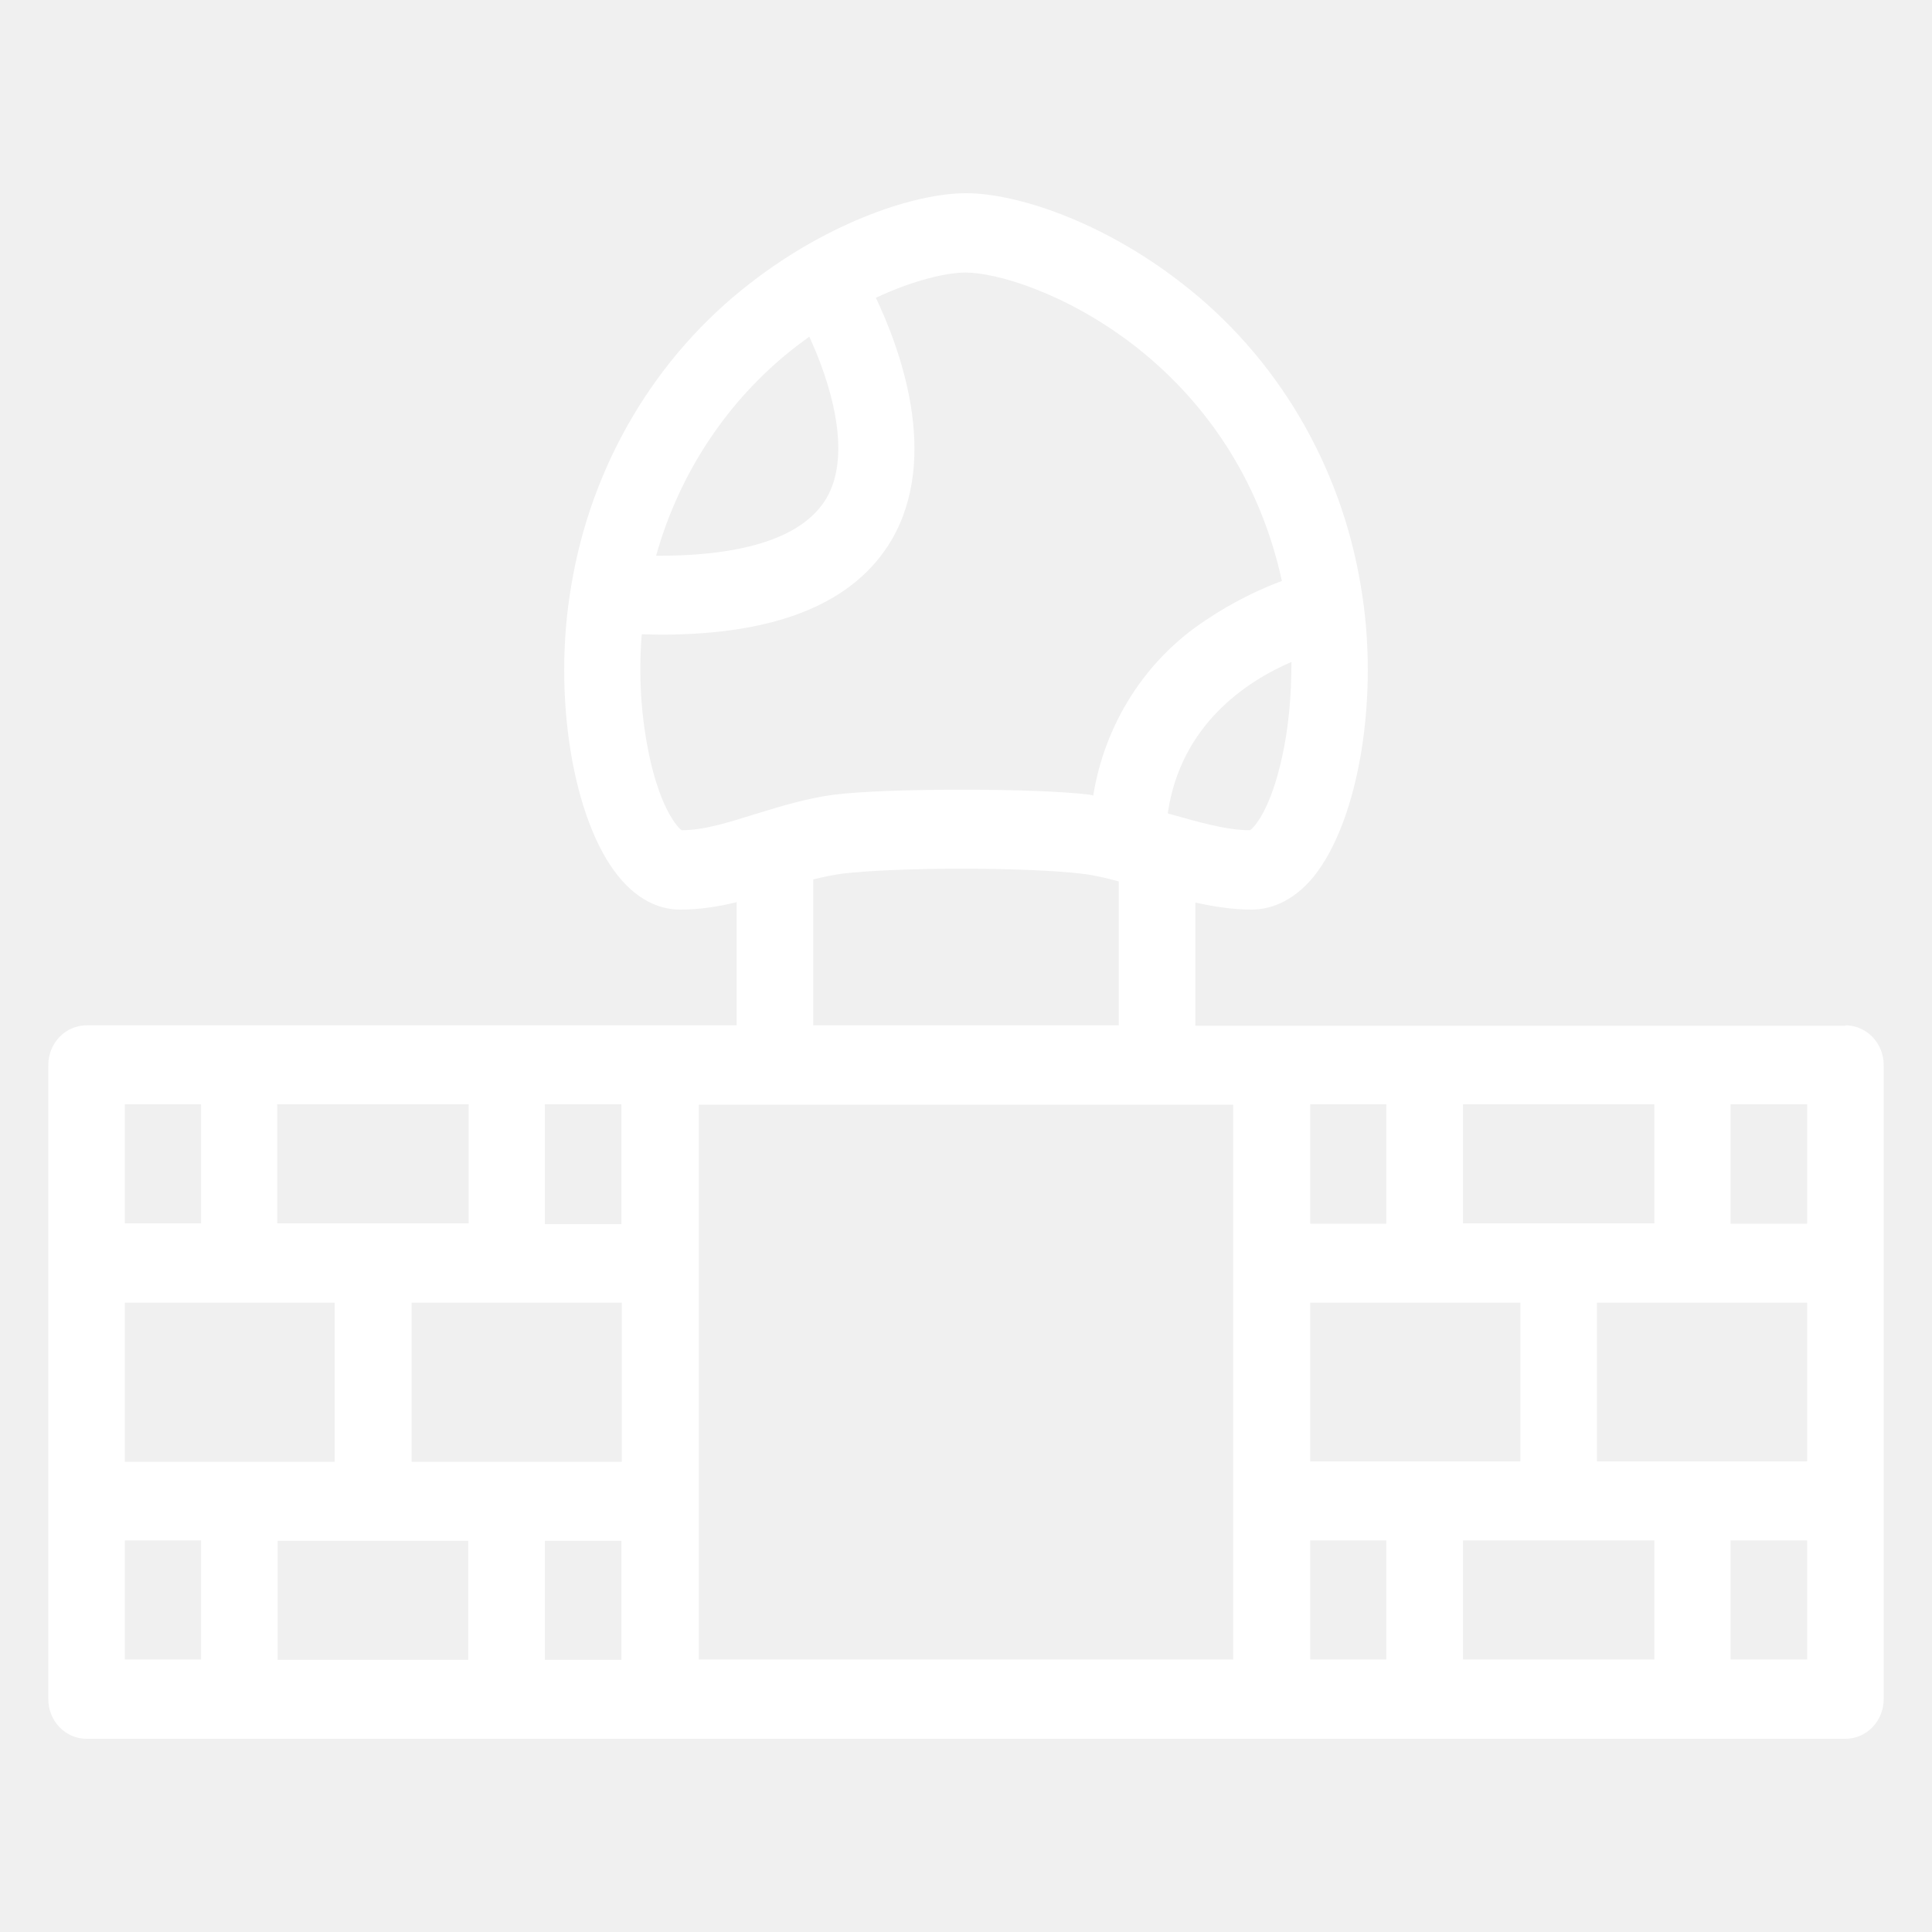
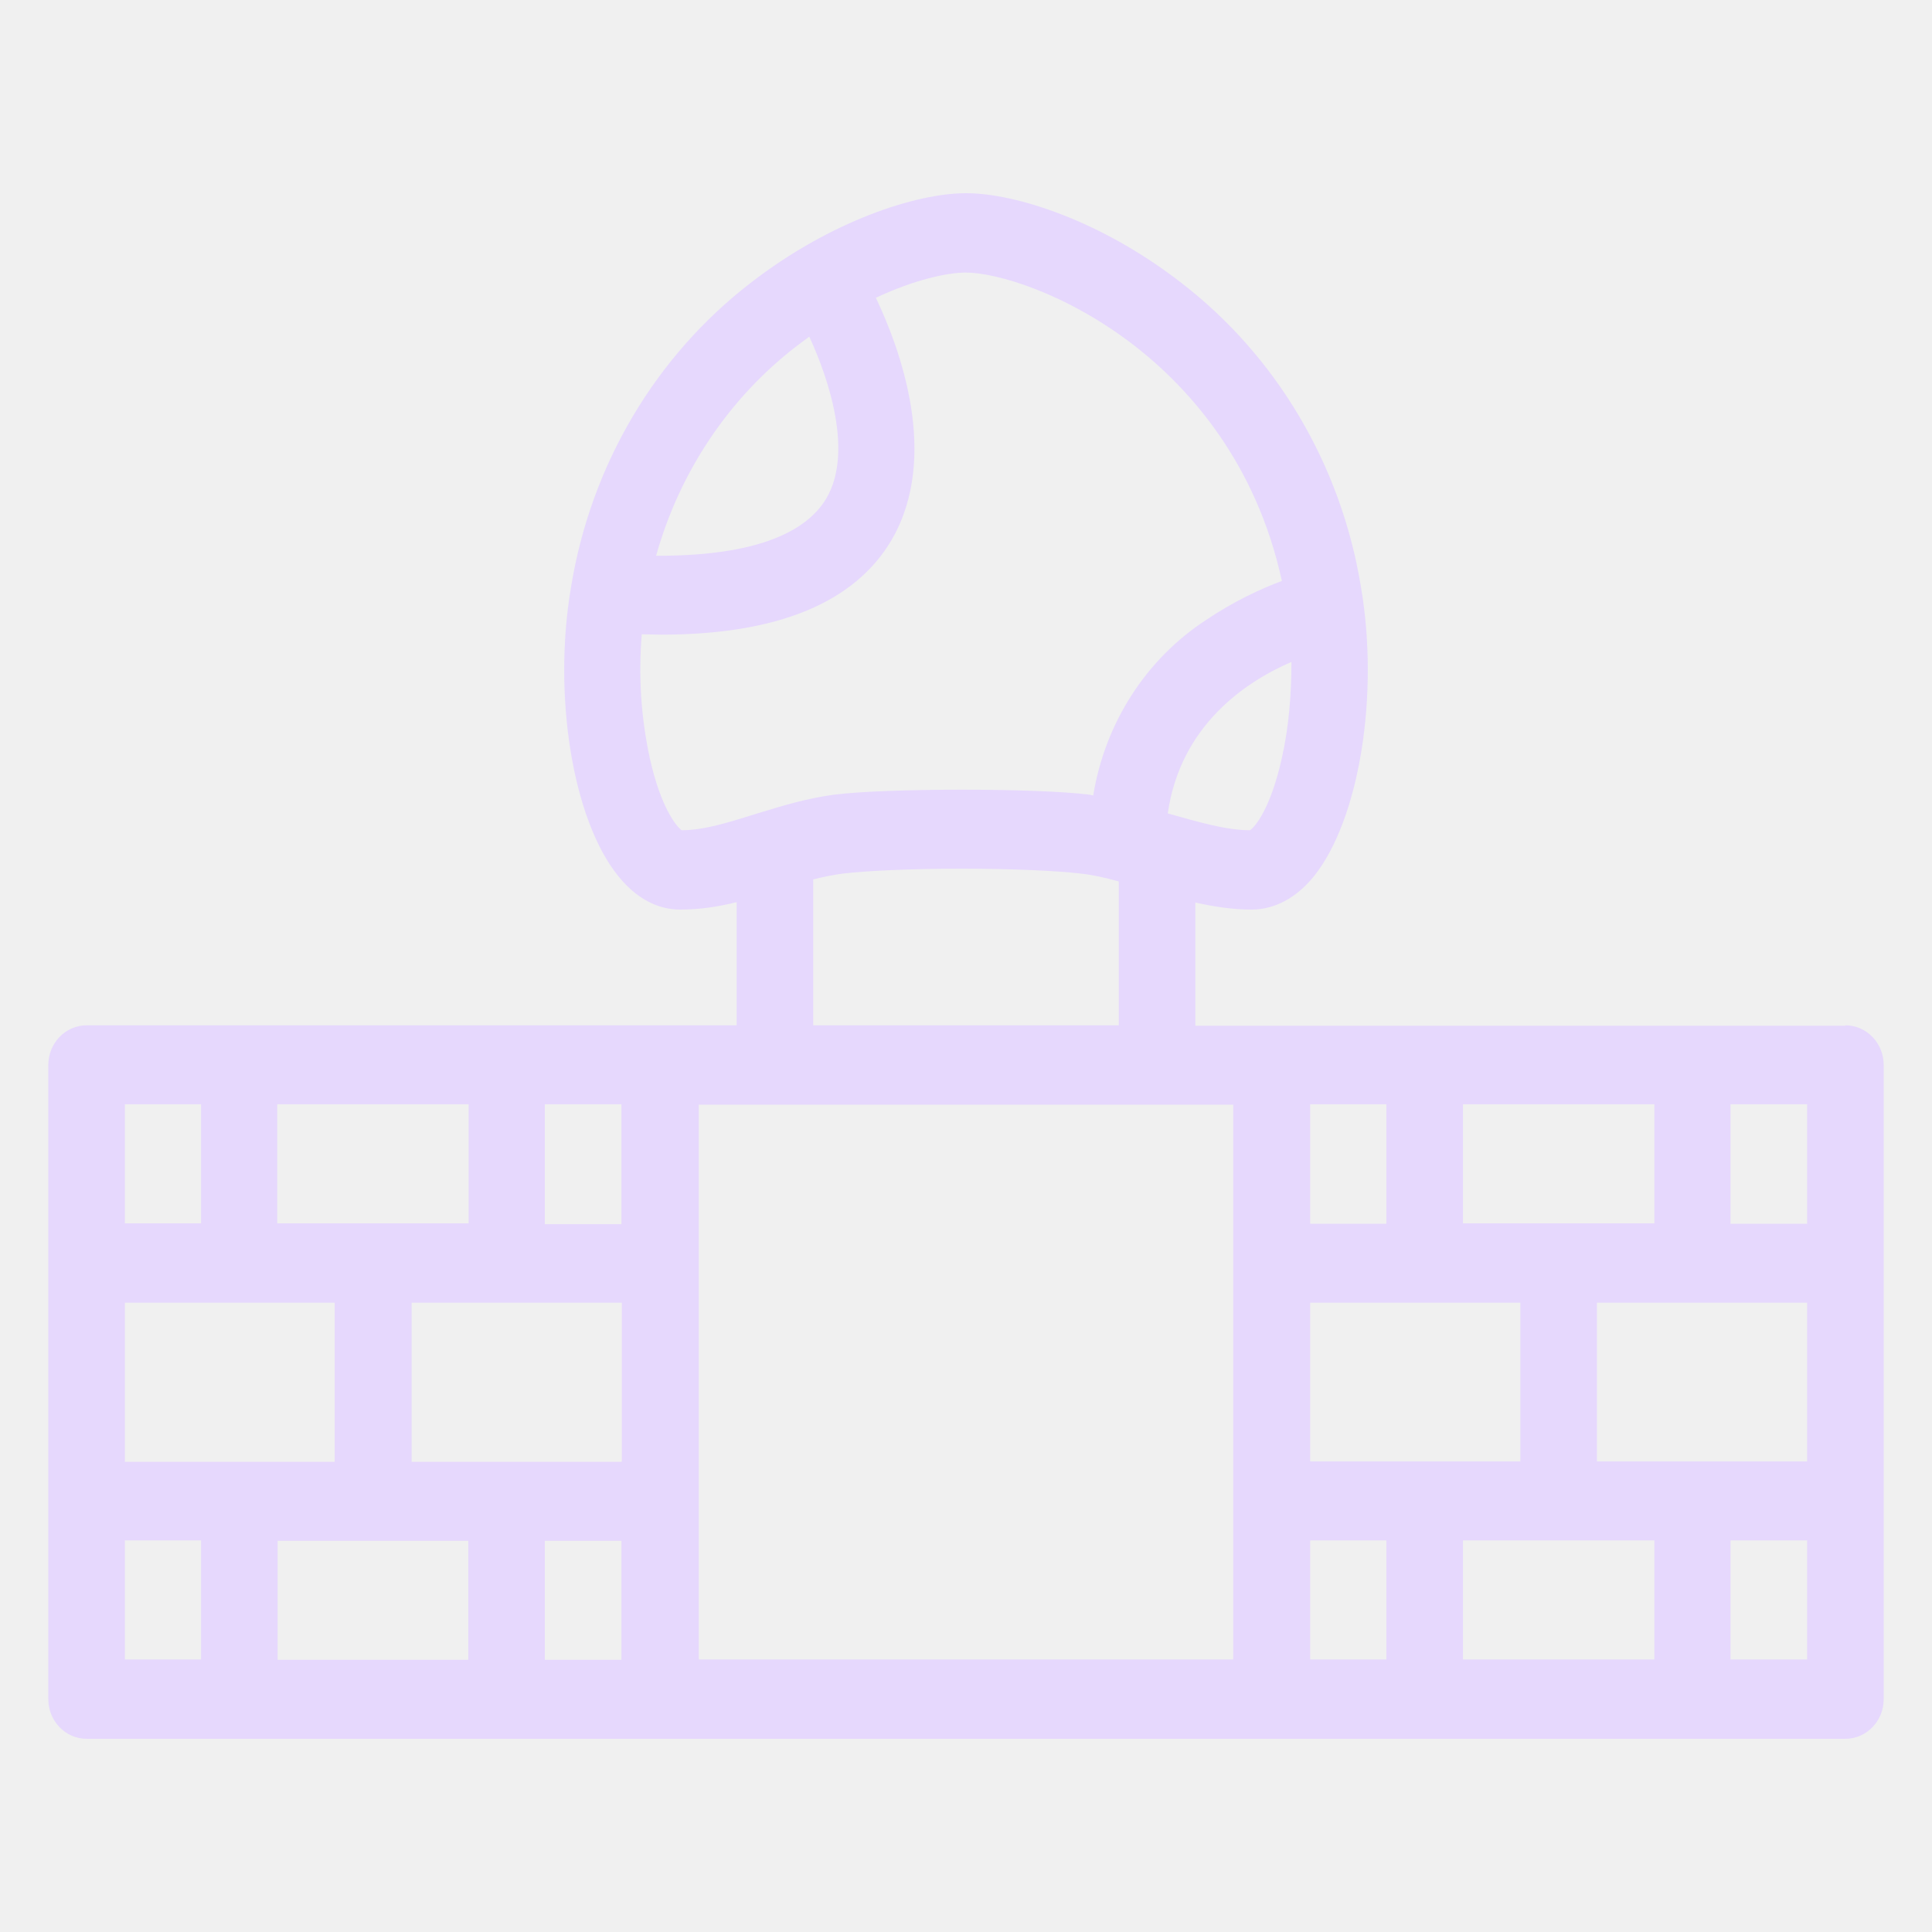
<svg xmlns="http://www.w3.org/2000/svg" width="40" height="40" viewBox="0 0 40 40" fill="none">
-   <path d="M38.207 21.237H24.748V18.686C25.136 18.772 25.524 18.832 25.912 18.832C26.242 18.832 26.738 18.712 27.2 18.147C28.142 16.975 28.563 14.39 28.175 12.139C27.763 9.627 26.432 7.377 24.459 5.857C22.808 4.573 21.032 4 20 4C18.96 4 17.184 4.582 15.541 5.857C13.568 7.377 12.237 9.627 11.825 12.139C11.437 14.399 11.858 16.975 12.8 18.139C13.262 18.712 13.749 18.832 14.079 18.832C14.492 18.832 14.872 18.772 15.252 18.678V21.228H1.793C1.582 21.228 1.381 21.315 1.232 21.469C1.084 21.623 1 21.832 1 22.05V35.178C1 35.632 1.355 36 1.793 36H38.207C38.645 36 39 35.632 39 35.178V22.05C39 21.832 38.916 21.623 38.768 21.469C38.619 21.315 38.417 21.228 38.207 21.228V21.237ZM37.415 25.336H35.829V22.863H37.415V25.328V25.336ZM30.289 25.336V22.863H34.252V25.328H30.289V25.336ZM28.703 25.336H27.126V22.863H28.703V25.328V25.336ZM27.126 26.971H31.478V30.257H27.126V26.971ZM34.252 31.892V34.357H30.289V31.892H34.252ZM33.063 30.257V26.971H37.415V30.257H33.063ZM26.54 15.691C26.309 16.735 25.986 17.12 25.879 17.189C25.384 17.189 24.806 17.017 24.195 16.846L24.178 16.838C24.442 15.006 25.805 14.107 26.738 13.705C26.738 14.39 26.68 15.075 26.54 15.691ZM16.491 7.167L16.755 6.97C17.168 7.86 17.663 9.375 17.11 10.316C16.639 11.112 15.434 11.514 13.584 11.506C14.07 9.769 15.091 8.245 16.491 7.167ZM13.452 15.691C13.271 14.852 13.216 13.989 13.287 13.132L13.683 13.14C16.094 13.14 17.696 12.481 18.464 11.172C19.463 9.443 18.629 7.209 18.134 6.165C18.935 5.789 19.62 5.643 19.992 5.643C20.619 5.643 22.064 6.054 23.501 7.167C24.608 8.031 26.003 9.563 26.54 12.028C26.102 12.19 25.532 12.456 24.963 12.841C24.35 13.242 23.826 13.773 23.425 14.398C23.024 15.023 22.754 15.729 22.634 16.47L22.56 16.453C21.998 16.384 21.007 16.35 19.917 16.35C18.819 16.35 17.828 16.384 17.267 16.453C16.689 16.53 16.169 16.692 15.665 16.846C15.112 17.017 14.591 17.189 14.113 17.189C14.014 17.12 13.683 16.735 13.452 15.691ZM16.837 18.207C17.044 18.156 17.25 18.113 17.448 18.087C17.944 18.027 18.893 17.985 19.909 17.985C20.933 17.985 21.883 18.027 22.378 18.087C22.626 18.113 22.89 18.173 23.163 18.25V21.228H16.837V18.207ZM5.74 25.345V22.863H9.703V25.328H5.74V25.345ZM6.929 26.979V30.266H2.585V26.971H6.929V26.979ZM9.695 31.901V34.365H5.748V31.901H9.711H9.695ZM11.28 31.901H12.866V34.365H11.28V31.901ZM12.866 30.266H8.522V26.971H12.874V30.257L12.866 30.266ZM12.866 25.345H11.28V22.863H12.866V25.328V25.345ZM4.163 22.863V25.328H2.585V22.863H4.163ZM2.585 31.892H4.163V34.357H2.585V31.892ZM14.459 22.871H25.532V34.357H14.468V22.871H14.459ZM27.126 31.892H28.703V34.357H27.126V31.892ZM35.829 34.357V31.892H37.415V34.357H35.829Z" fill="white" />
+   <path d="M38.207 21.237H24.748V18.686C25.136 18.772 25.524 18.832 25.912 18.832C26.242 18.832 26.738 18.712 27.2 18.147C28.142 16.975 28.563 14.39 28.175 12.139C27.763 9.627 26.432 7.377 24.459 5.857C22.808 4.573 21.032 4 20 4C18.96 4 17.184 4.582 15.541 5.857C13.568 7.377 12.237 9.627 11.825 12.139C11.437 14.399 11.858 16.975 12.8 18.139C13.262 18.712 13.749 18.832 14.079 18.832C14.492 18.832 14.872 18.772 15.252 18.678V21.228H1.793C1.582 21.228 1.381 21.315 1.232 21.469C1.084 21.623 1 21.832 1 22.05V35.178C1 35.632 1.355 36 1.793 36H38.207C38.645 36 39 35.632 39 35.178V22.05C39 21.832 38.916 21.623 38.768 21.469C38.619 21.315 38.417 21.228 38.207 21.228V21.237ZM37.415 25.336H35.829V22.863H37.415V25.328V25.336ZM30.289 25.336V22.863H34.252V25.328H30.289V25.336ZM28.703 25.336H27.126V22.863H28.703V25.328V25.336ZM27.126 26.971H31.478V30.257H27.126V26.971ZM34.252 31.892V34.357H30.289V31.892H34.252ZM33.063 30.257V26.971H37.415V30.257H33.063ZM26.54 15.691C26.309 16.735 25.986 17.12 25.879 17.189C25.384 17.189 24.806 17.017 24.195 16.846L24.178 16.838C24.442 15.006 25.805 14.107 26.738 13.705C26.738 14.39 26.68 15.075 26.54 15.691ZM16.491 7.167L16.755 6.97C17.168 7.86 17.663 9.375 17.11 10.316C16.639 11.112 15.434 11.514 13.584 11.506C14.07 9.769 15.091 8.245 16.491 7.167ZM13.452 15.691C13.271 14.852 13.216 13.989 13.287 13.132L13.683 13.14C16.094 13.14 17.696 12.481 18.464 11.172C19.463 9.443 18.629 7.209 18.134 6.165C18.935 5.789 19.62 5.643 19.992 5.643C20.619 5.643 22.064 6.054 23.501 7.167C24.608 8.031 26.003 9.563 26.54 12.028C26.102 12.19 25.532 12.456 24.963 12.841C24.35 13.242 23.826 13.773 23.425 14.398C23.024 15.023 22.754 15.729 22.634 16.47L22.56 16.453C21.998 16.384 21.007 16.35 19.917 16.35C18.819 16.35 17.828 16.384 17.267 16.453C16.689 16.53 16.169 16.692 15.665 16.846C15.112 17.017 14.591 17.189 14.113 17.189C14.014 17.12 13.683 16.735 13.452 15.691ZM16.837 18.207C17.044 18.156 17.25 18.113 17.448 18.087C17.944 18.027 18.893 17.985 19.909 17.985C20.933 17.985 21.883 18.027 22.378 18.087C22.626 18.113 22.89 18.173 23.163 18.25V21.228H16.837V18.207ZM5.74 25.345V22.863H9.703V25.328H5.74V25.345ZM6.929 26.979V30.266H2.585V26.971H6.929V26.979ZM9.695 31.901V34.365H5.748V31.901H9.711H9.695ZM11.28 31.901H12.866V34.365H11.28V31.901ZM12.866 30.266H8.522V26.971H12.874V30.257L12.866 30.266ZM12.866 25.345H11.28V22.863H12.866V25.328V25.345ZM4.163 22.863V25.328H2.585V22.863H4.163ZM2.585 31.892H4.163V34.357H2.585V31.892ZM14.459 22.871H25.532V34.357H14.468V22.871H14.459ZM27.126 31.892H28.703V34.357H27.126V31.892ZM35.829 34.357V31.892H37.415V34.357H35.829Z" fill="#e6d8fd" />
</svg>
